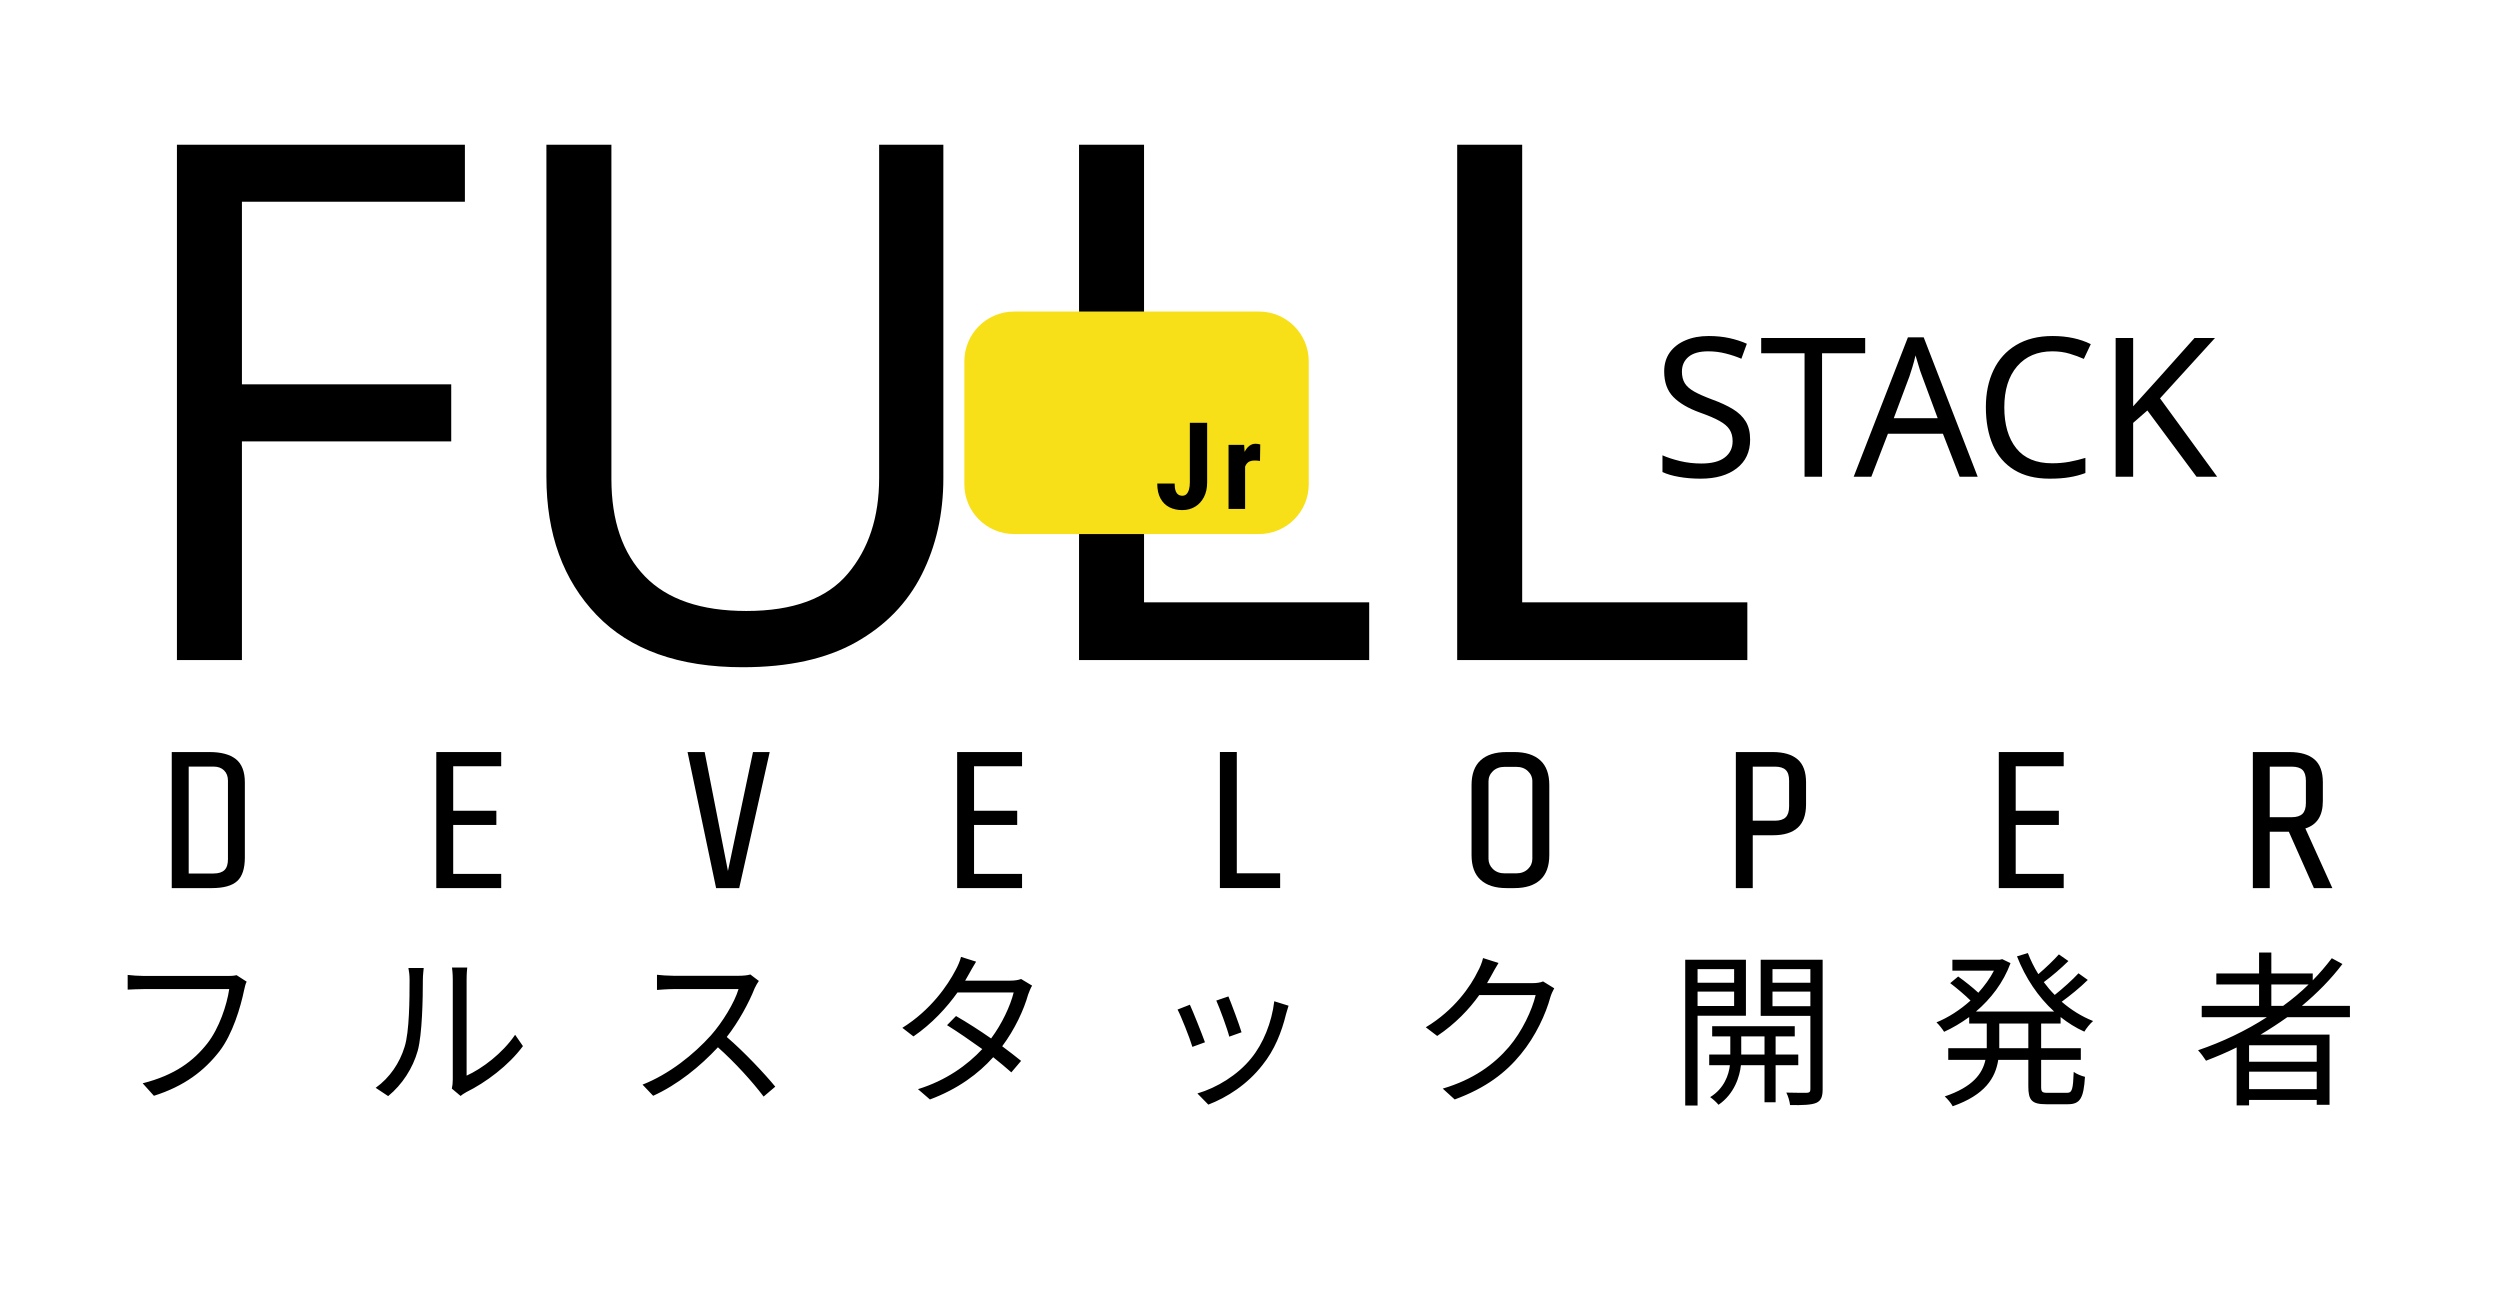
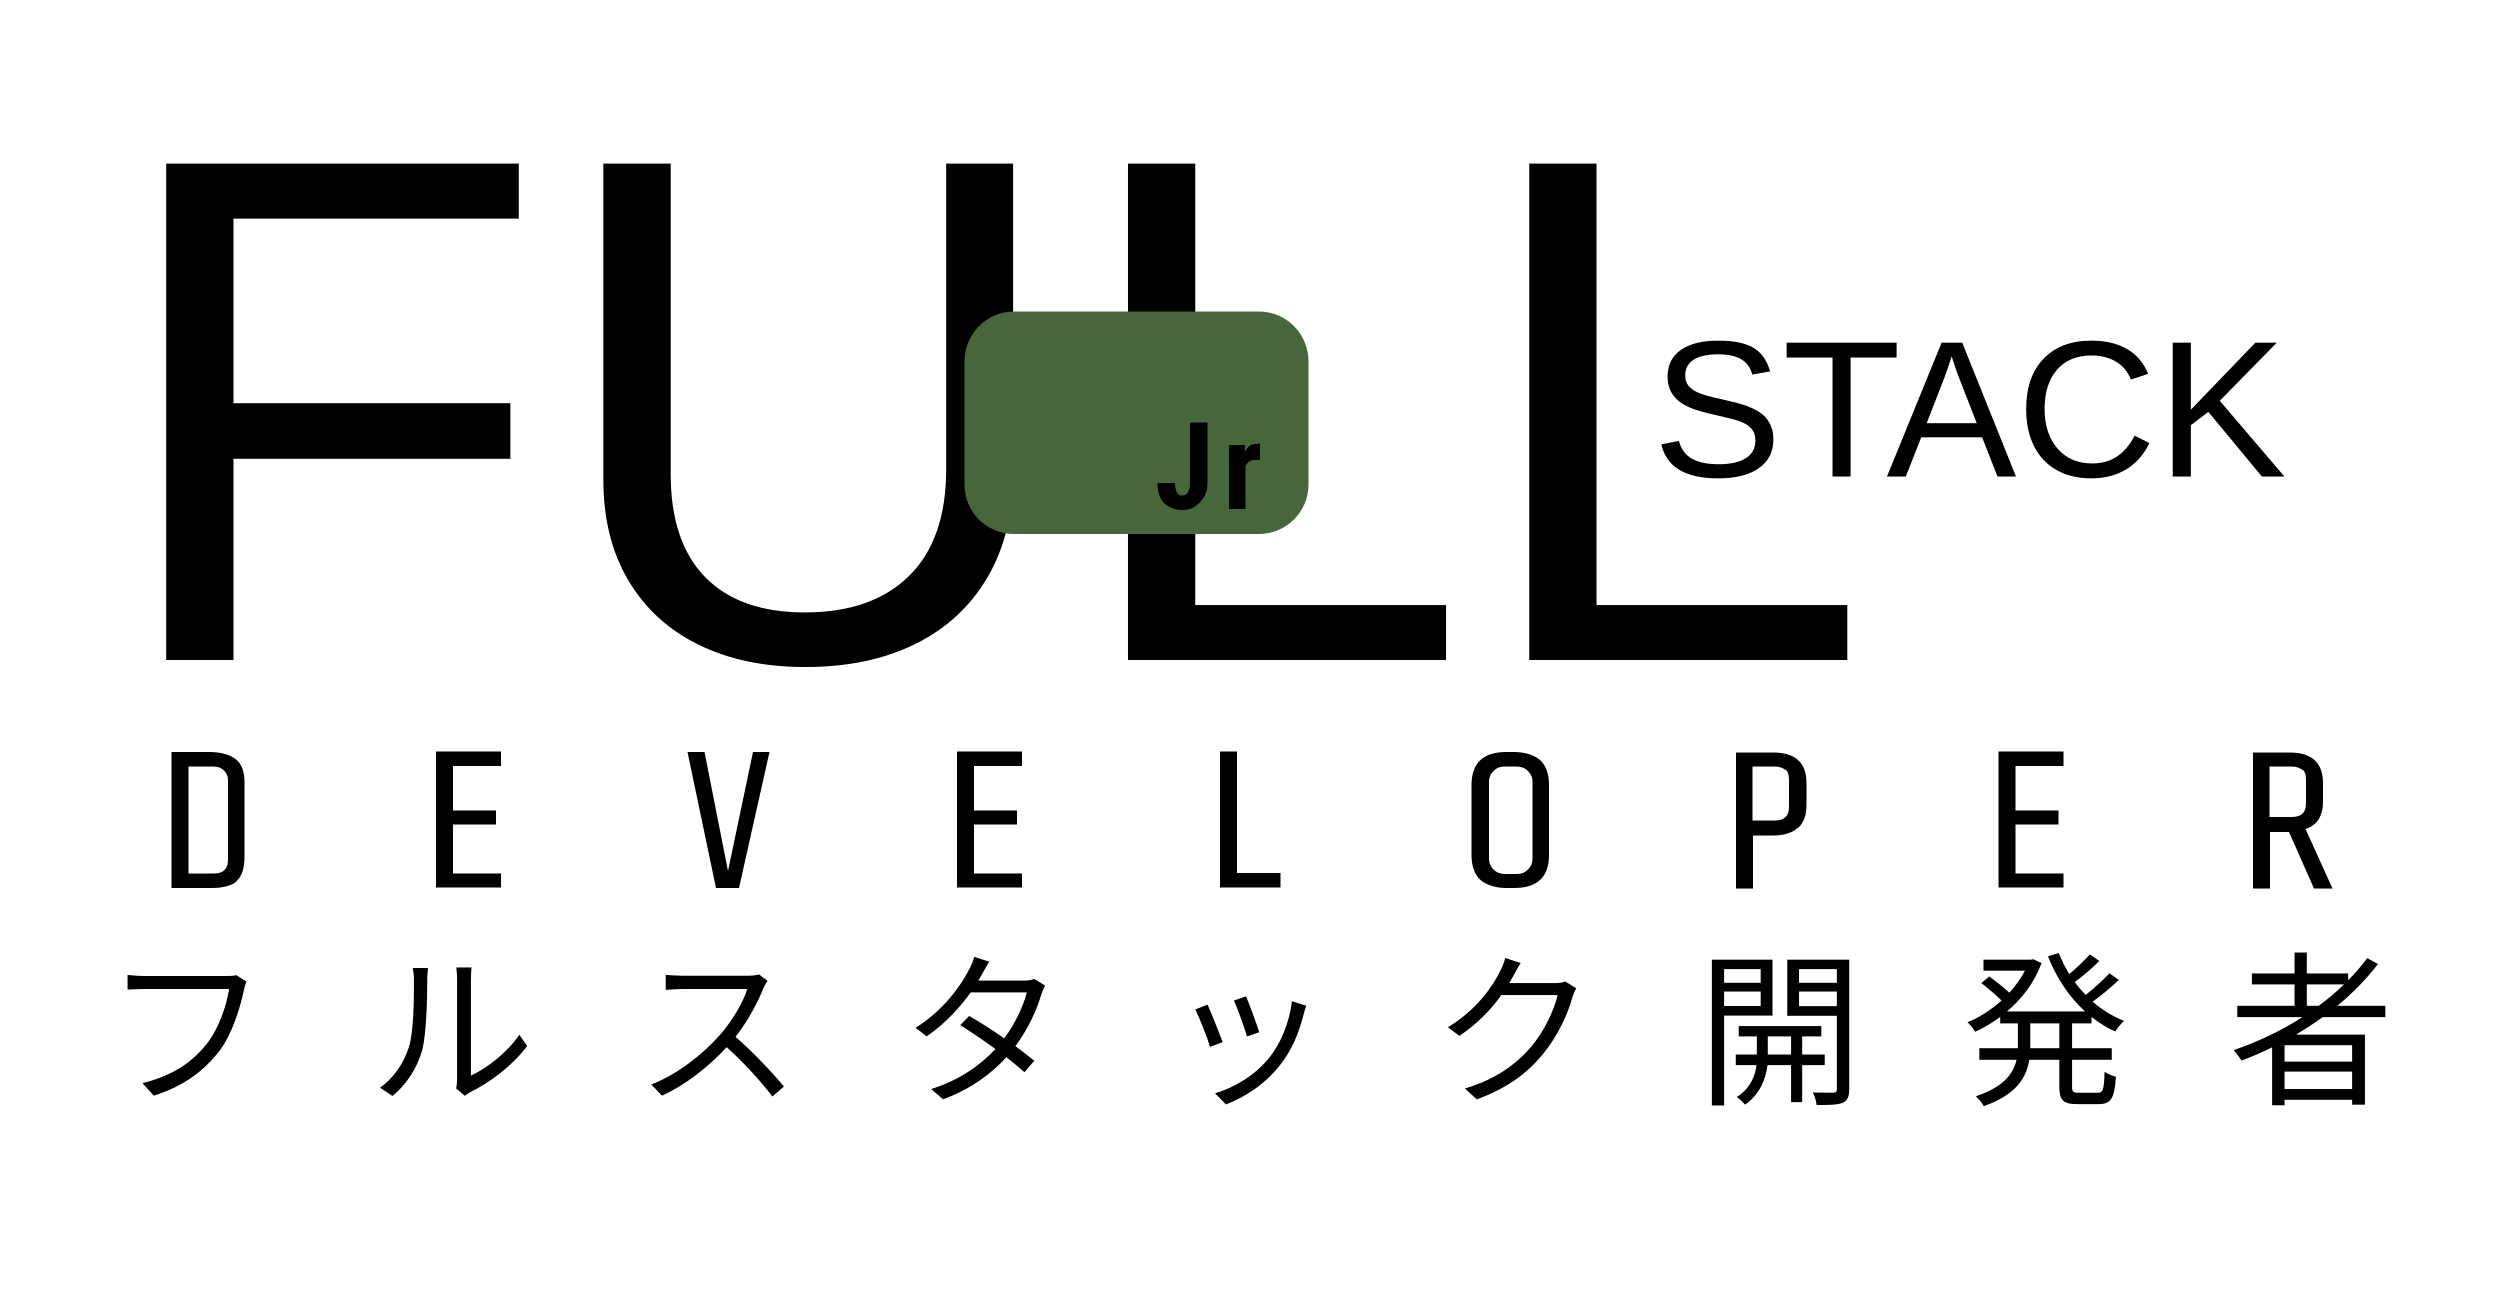
- <svg xmlns="http://www.w3.org/2000/svg" version="1.1" id="Capa_1" x="0px" y="0px" viewBox="0 0 500 262.96" style="enable-background:new 0 0 500 262.96;" xml:space="preserve">
-   <style type="text/css">
- 	.st0{font-family:'ArialMT';}
- 	.st1{font-size:144.336px;}
- 	.st2{font-size:38.869px;}
- 	.st3{font-family:'KozGoPr6N-Regular-90ms-RKSJ-H';}
- 	.st4{font-size:33.229px;}
- 	.st5{letter-spacing:19;}
- 	.st6{fill:#F7E018;}
- </style>
-   <text transform="matrix(1 0 0 1 21.3858 132.0087)" class="st0 st1">FULL</text>
-   <text transform="matrix(1 0 0 1 330.5091 95.3437)" class="st0 st2">STACK</text>
+ <svg xmlns="http://www.w3.org/2000/svg" id="Capa_1" version="1.1" viewBox="0 0 500 263">
+   <defs>
+     <style>
+       .st0 {
+         font-family: KozGoPr6N-Regular-90ms-RKSJ-H, 'Kozuka Gothic Pr6N';
+         font-size: 33.2px;
+         letter-spacing: .6em;
+       }
+ 
+       .st0, .st1, .st2 {
+         isolation: isolate;
+       }
+ 
+       .st1 {
+         font-size: 38.9px;
+       }
+ 
+       .st1, .st2 {
+         font-family: ArialMT, Arial;
+       }
+ 
+       .st3 {
+         fill: #47663b;
+       }
+ 
+       .st2 {
+         font-size: 144.3px;
+       }
+     </style>
+   </defs>
+   <text class="st2" transform="translate(21.4 132)">
+     <tspan x="0" y="0">FULL</tspan>
+   </text>
+   <text class="st1" transform="translate(330.5 95.3)">
+     <tspan x="0" y="0">STACK</tspan>
+   </text>
  <g>
-     <g>
-       <path d="M47.43,176.22c-1.02,0.93-2.71,1.4-5.07,1.4h-8.01v-27.21h7.54c2.33,0,4.09,0.47,5.29,1.42c1.19,0.95,1.79,2.5,1.79,4.65    v15C48.97,173.71,48.46,175.29,47.43,176.22z M44.81,154.08c-0.52-0.51-1.21-0.76-2.06-0.76h-5.01v21.38h4.97    c0.99,0,1.71-0.23,2.18-0.68c0.47-0.45,0.7-1.17,0.7-2.16v-15.74C45.59,155.27,45.33,154.59,44.81,154.08z" />
-       <path d="M100.24,150.41v2.84h-9.6v8.9h8.63v2.84h-8.63v9.79h9.6v2.84H87.26v-27.21H100.24z" />
-       <path d="M137.51,150.41h3.42l4.66,23.79l5.01-23.79h3.34l-6.1,27.21h-4.62L137.51,150.41z" />
-       <path d="M204.41,150.41v2.84h-9.6v8.9h8.63v2.84h-8.63v9.79h9.6v2.84h-12.98v-27.21H204.41z" />
-       <path d="M247.36,150.41v24.25h8.67v2.95h-12.05v-27.21H247.36z" />
-       <path d="M308.05,175.97c-1.2,1.1-2.93,1.65-5.19,1.65h-1.55c-2.25,0-3.98-0.55-5.19-1.65c-1.21-1.1-1.81-2.75-1.81-4.96v-13.99    c0-2.2,0.6-3.85,1.81-4.96c1.21-1.1,2.93-1.65,5.19-1.65h1.55c2.25,0,3.98,0.55,5.19,1.65c1.21,1.1,1.81,2.75,1.81,4.96v13.99    C309.86,173.21,309.26,174.87,308.05,175.97z M305.58,154.22c-0.6-0.57-1.37-0.85-2.33-0.85h-2.33c-0.96,0-1.74,0.29-2.33,0.85    c-0.6,0.57-0.89,1.26-0.89,2.06v15.47c0,0.8,0.3,1.49,0.89,2.06c0.6,0.57,1.37,0.86,2.33,0.86h2.33c0.96,0,1.74-0.29,2.33-0.86    c0.6-0.57,0.89-1.26,0.89-2.06v-15.47C306.48,155.48,306.18,154.79,305.58,154.22z" />
-       <path d="M359.53,165.55c-1.11,1-2.76,1.5-4.94,1.5h-4.04v10.57h-3.38v-27.21h7.35c2.2,0,3.87,0.49,5,1.46    c1.13,0.97,1.69,2.51,1.69,4.61v4.43C361.2,163,360.65,164.55,359.53,165.55z M357.14,153.99c-0.45-0.44-1.17-0.66-2.16-0.66    h-4.43v10.81h4.43c0.98,0,1.7-0.23,2.16-0.68c0.45-0.45,0.68-1.17,0.68-2.16v-5.17C357.82,155.14,357.6,154.43,357.14,153.99z" />
-       <path d="M412.74,150.41v2.84h-9.6v8.9h8.63v2.84h-8.63v9.79h9.6v2.84h-12.98v-27.21H412.74z" />
-       <path d="M453.95,166.35v11.27h-3.38v-27.21h7.31c2.2,0,3.87,0.49,5,1.46c1.13,0.97,1.69,2.51,1.69,4.61v3.73    c0,2.93-1.17,4.75-3.5,5.48l5.4,11.93h-3.69l-5.01-11.27H453.95z M460.5,153.99c-0.45-0.44-1.17-0.66-2.16-0.66h-4.39v10.11h4.39    c0.98,0,1.7-0.23,2.16-0.68c0.45-0.45,0.68-1.17,0.68-2.16v-4.47C461.17,155.14,460.95,154.43,460.5,153.99z" />
-     </g>
+     <path d="M47.4,176.2c-1,.9-2.7,1.4-5.1,1.4h-8v-27.2h7.5c2.3,0,4.1.5,5.3,1.4,1.2.9,1.8,2.5,1.8,4.6v15c0,2.2-.5,3.8-1.5,4.7ZM44.8,154.1c-.5-.5-1.2-.8-2.1-.8h-5v21.4h5c1,0,1.7-.2,2.2-.7s.7-1.2.7-2.2v-15.7c0-.9-.3-1.5-.8-2Z" />
+     <path d="M100.2,150.4v2.8h-9.6v8.9h8.6v2.8h-8.6v9.8h9.6v2.8h-13v-27.2h13Z" />
+     <path d="M137.5,150.4h3.4l4.7,23.8,5-23.8h3.3l-6.1,27.2h-4.6l-5.7-27.2Z" />
+     <path d="M204.4,150.4v2.8h-9.6v8.9h8.6v2.8h-8.6v9.8h9.6v2.8h-13v-27.2h13Z" />
+     <path d="M247.4,150.4v24.2h8.7v2.9h-12.1v-27.2h3.4Z" />
+     <path d="M308,176c-1.2,1.1-2.9,1.6-5.2,1.6h-1.5c-2.2,0-4-.6-5.2-1.6-1.2-1.1-1.8-2.8-1.8-5v-14c0-2.2.6-3.9,1.8-5,1.2-1.1,2.9-1.6,5.2-1.6h1.5c2.2,0,4,.6,5.2,1.6,1.2,1.1,1.8,2.8,1.8,5v14c0,2.2-.6,3.9-1.8,5ZM305.6,154.2c-.6-.6-1.4-.9-2.3-.9h-2.3c-1,0-1.7.3-2.3.9-.6.6-.9,1.3-.9,2.1v15.5c0,.8.3,1.5.9,2.1.6.6,1.4.9,2.3.9h2.3c1,0,1.7-.3,2.3-.9.6-.6.9-1.3.9-2.1v-15.5c0-.8-.3-1.5-.9-2.1Z" />
+     <path d="M359.5,165.6c-1.1,1-2.8,1.5-4.9,1.5h-4v10.6h-3.4v-27.2h7.4c2.2,0,3.9.5,5,1.5s1.7,2.5,1.7,4.6v4.4c0,2.1-.6,3.6-1.7,4.6ZM357.1,154c-.5-.4-1.2-.7-2.2-.7h-4.4v10.8h4.4c1,0,1.7-.2,2.2-.7.5-.4.7-1.2.7-2.2v-5.2c0-1-.2-1.7-.7-2.1Z" />
+     <path d="M412.7,150.4v2.8h-9.6v8.9h8.6v2.8h-8.6v9.8h9.6v2.8h-13v-27.2h13Z" />
+     <path d="M454,166.4v11.3h-3.4v-27.2h7.3c2.2,0,3.9.5,5,1.5s1.7,2.5,1.7,4.6v3.7c0,2.9-1.2,4.8-3.5,5.5l5.4,11.9h-3.7l-5-11.3h-3.8ZM460.5,154c-.5-.4-1.2-.7-2.2-.7h-4.4v10.1h4.4c1,0,1.7-.2,2.2-.7.5-.4.7-1.2.7-2.2v-4.5c0-1-.2-1.7-.7-2.1Z" />
  </g>
-   <text transform="matrix(1 0 0 1 20.7203 218.425)" class="st3 st4 st5">フルスタック開発者</text>
-   <path class="st6" d="M251.8,106.81h-48.98c-5.49,0-9.95-4.45-9.95-9.95v-24.6c0-5.49,4.45-9.95,9.95-9.95h48.98  c5.49,0,9.95,4.45,9.95,9.95v24.6C261.75,102.35,257.29,106.81,251.8,106.81z" />
+   <text class="st0" transform="translate(20.7 218.4)">
+     <tspan x="0" y="0">フルスタック開発者</tspan>
+   </text>
+   <path class="st3" d="M251.8,106.8h-49c-5.5,0-9.9-4.4-9.9-9.9v-24.6c0-5.5,4.4-10,9.9-10h49c5.5,0,9.9,4.5,9.9,10v24.6c0,5.5-4.5,9.9-9.9,9.9Z" />
  <g>
-     <path d="M237.97,96.48c0,0.57-0.06,1.05-0.18,1.45c-0.12,0.4-0.29,0.7-0.51,0.91c-0.22,0.21-0.5,0.31-0.82,0.31   c-0.3,0-0.57-0.08-0.8-0.23c-0.23-0.15-0.41-0.41-0.54-0.76c-0.13-0.36-0.19-0.84-0.19-1.46h-3.48c0,1.21,0.22,2.21,0.65,2.99   c0.43,0.79,1.03,1.38,1.78,1.76c0.75,0.38,1.61,0.57,2.58,0.57c0.94,0,1.78-0.22,2.53-0.66c0.75-0.44,1.34-1.08,1.78-1.91   c0.44-0.83,0.66-1.82,0.66-2.98V84.56h-3.46V96.48z" />
-     <path d="M251.61,88.79c-0.18-0.03-0.35-0.04-0.5-0.04c-0.47,0-0.88,0.14-1.25,0.43c-0.37,0.28-0.68,0.68-0.94,1.2c0,0,0,0,0,0   l-0.09-1.4h-3.12v12.81h3.31v-8.46c0.08-0.21,0.17-0.39,0.29-0.55c0.17-0.23,0.38-0.4,0.65-0.51c0.26-0.11,0.58-0.17,0.95-0.17   c0.16,0,0.34,0.01,0.55,0.02c0.21,0.02,0.39,0.04,0.54,0.07l0.05-3.3C251.93,88.85,251.79,88.82,251.61,88.79z" />
+     <path d="M238,96.5c0,.6,0,1.1-.2,1.4-.1.4-.3.7-.5.9-.2.2-.5.3-.8.3s-.6,0-.8-.2-.4-.4-.5-.8c-.1-.4-.2-.8-.2-1.5h-3.5c0,1.2.2,2.2.6,3,.4.8,1,1.4,1.8,1.8.8.4,1.6.6,2.6.6s1.8-.2,2.5-.7,1.3-1.1,1.8-1.9.7-1.8.7-3v-11.9h-3.5v11.9Z" />
+     <path d="M251.6,88.8c-.2,0-.4,0-.5,0-.5,0-.9.1-1.2.4-.4.3-.7.7-.9,1.2h0v-1.4h-3.2v12.8h3.3v-8.5c0-.2.2-.4.3-.6.2-.2.4-.4.6-.5.3-.1.6-.2.9-.2s.3,0,.6,0c.2,0,.4,0,.5,0v-3.3c0,0-.2,0-.4,0Z" />
  </g>
</svg>
